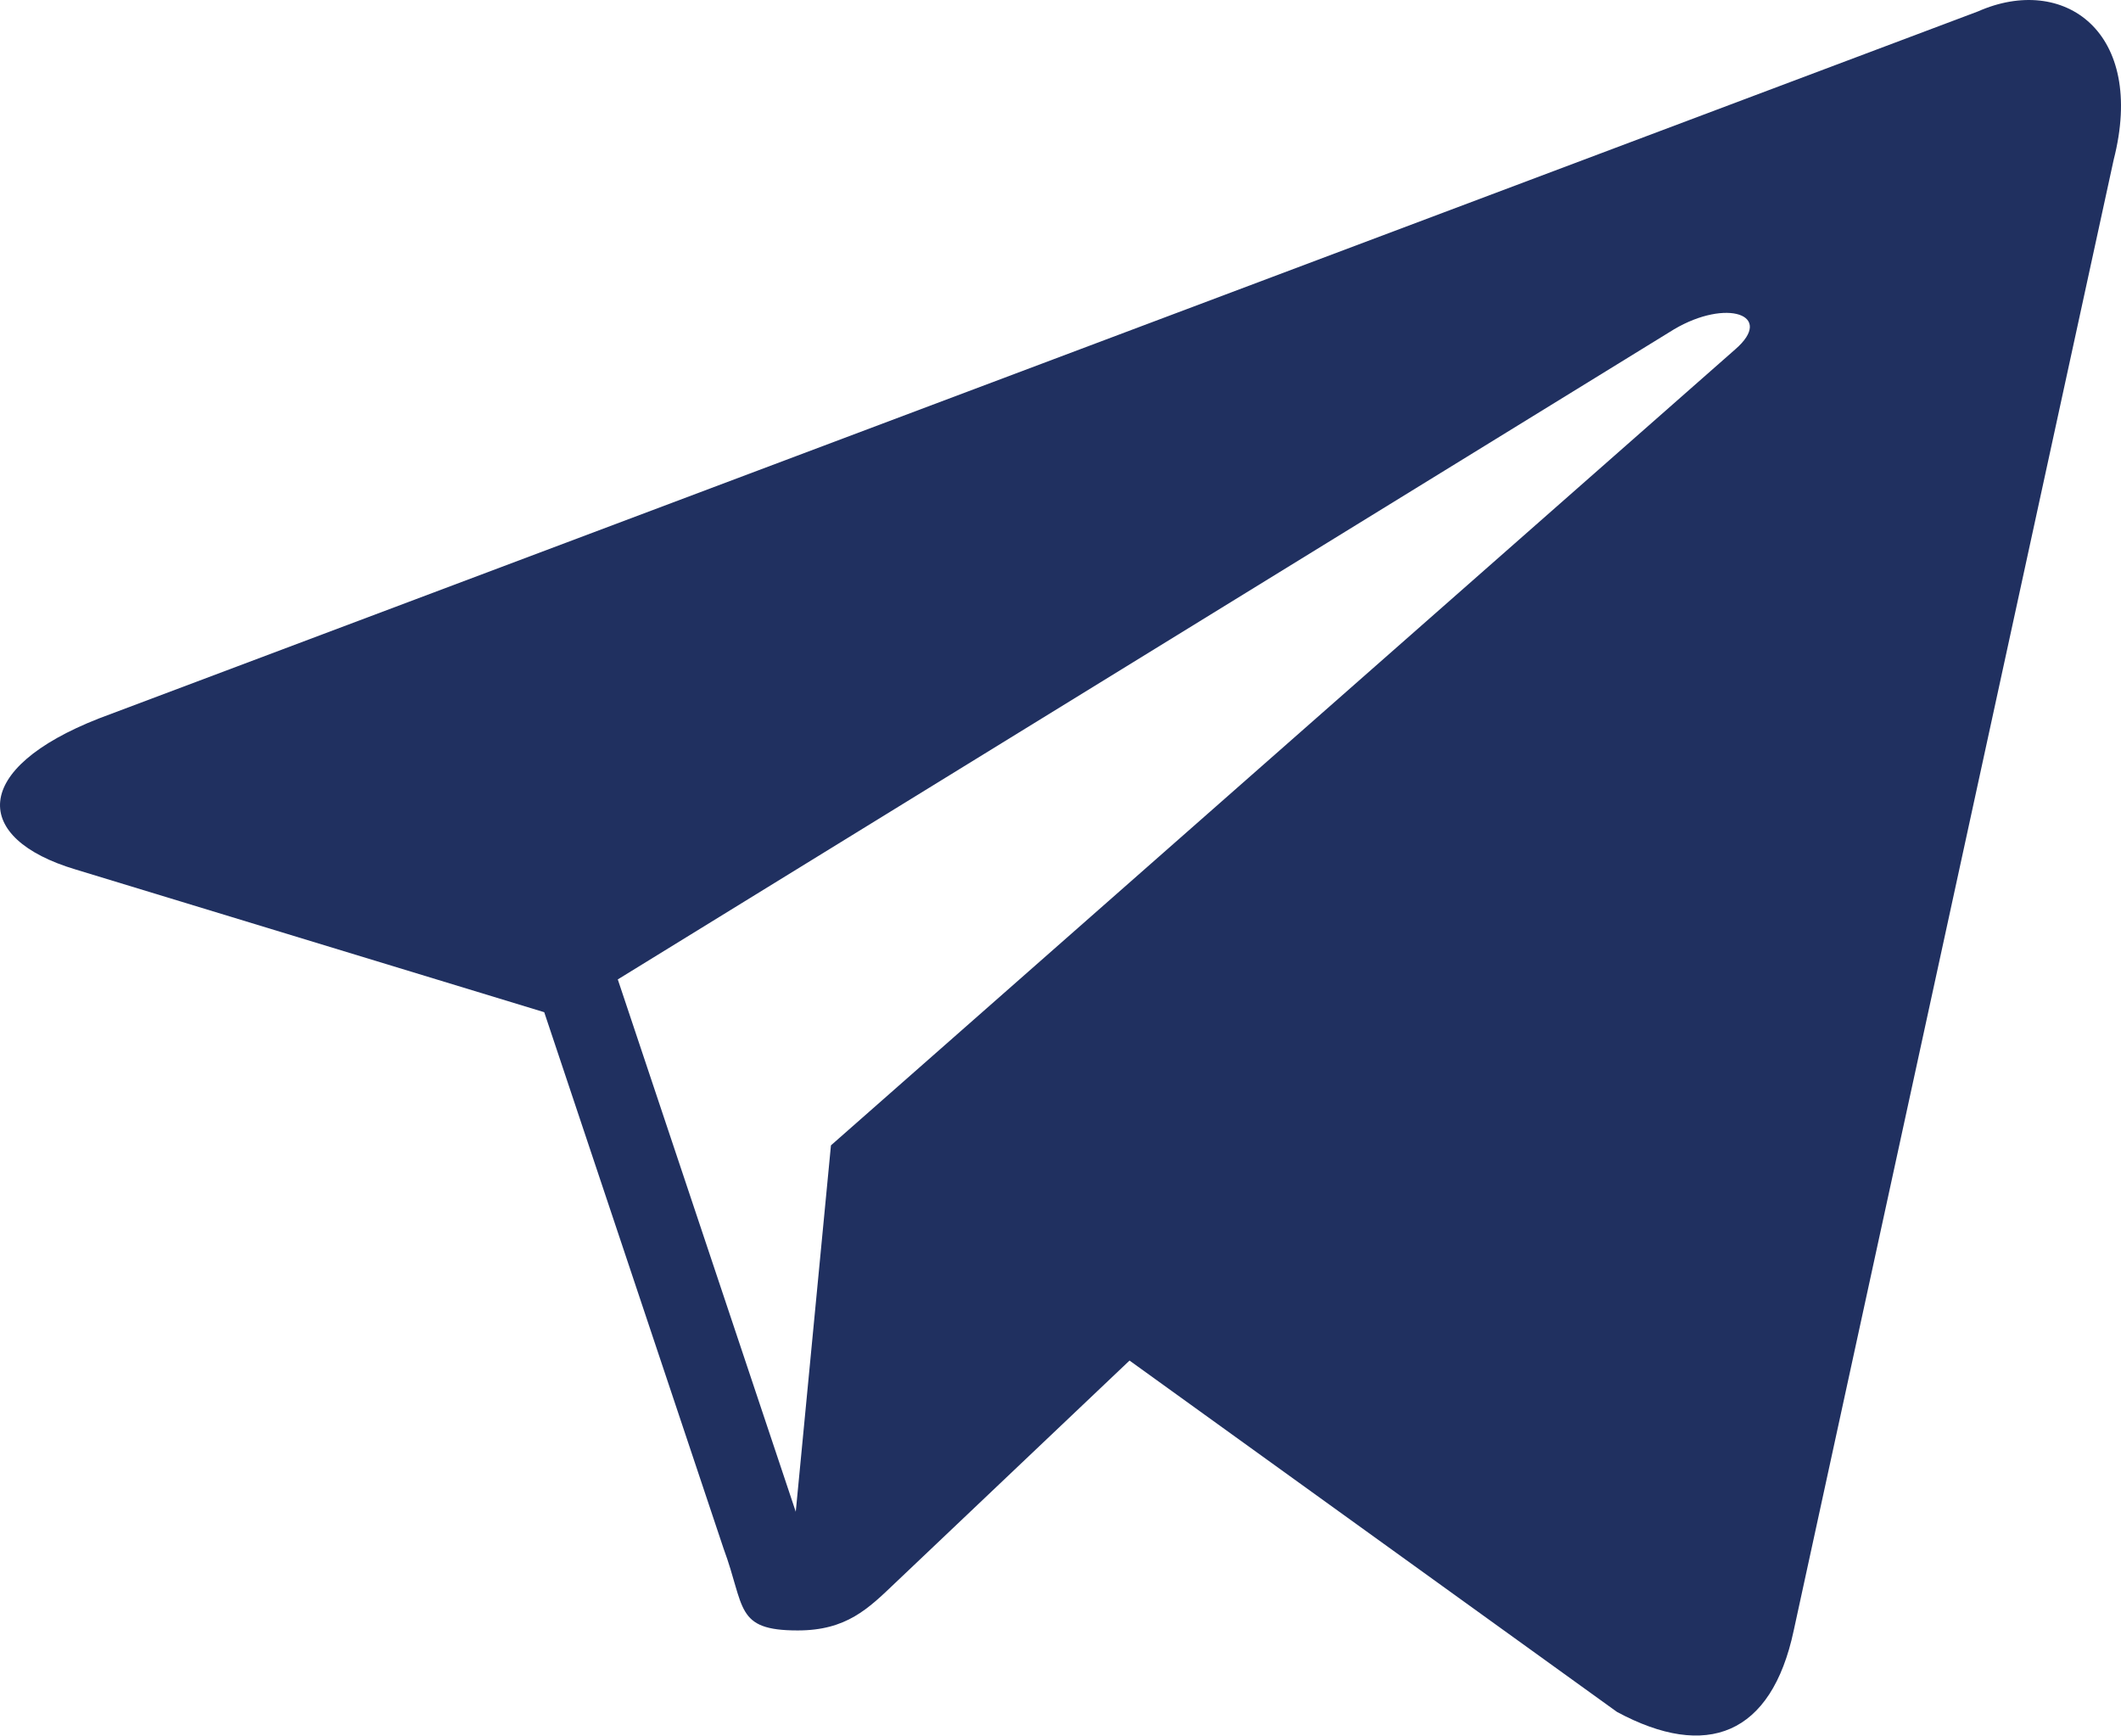
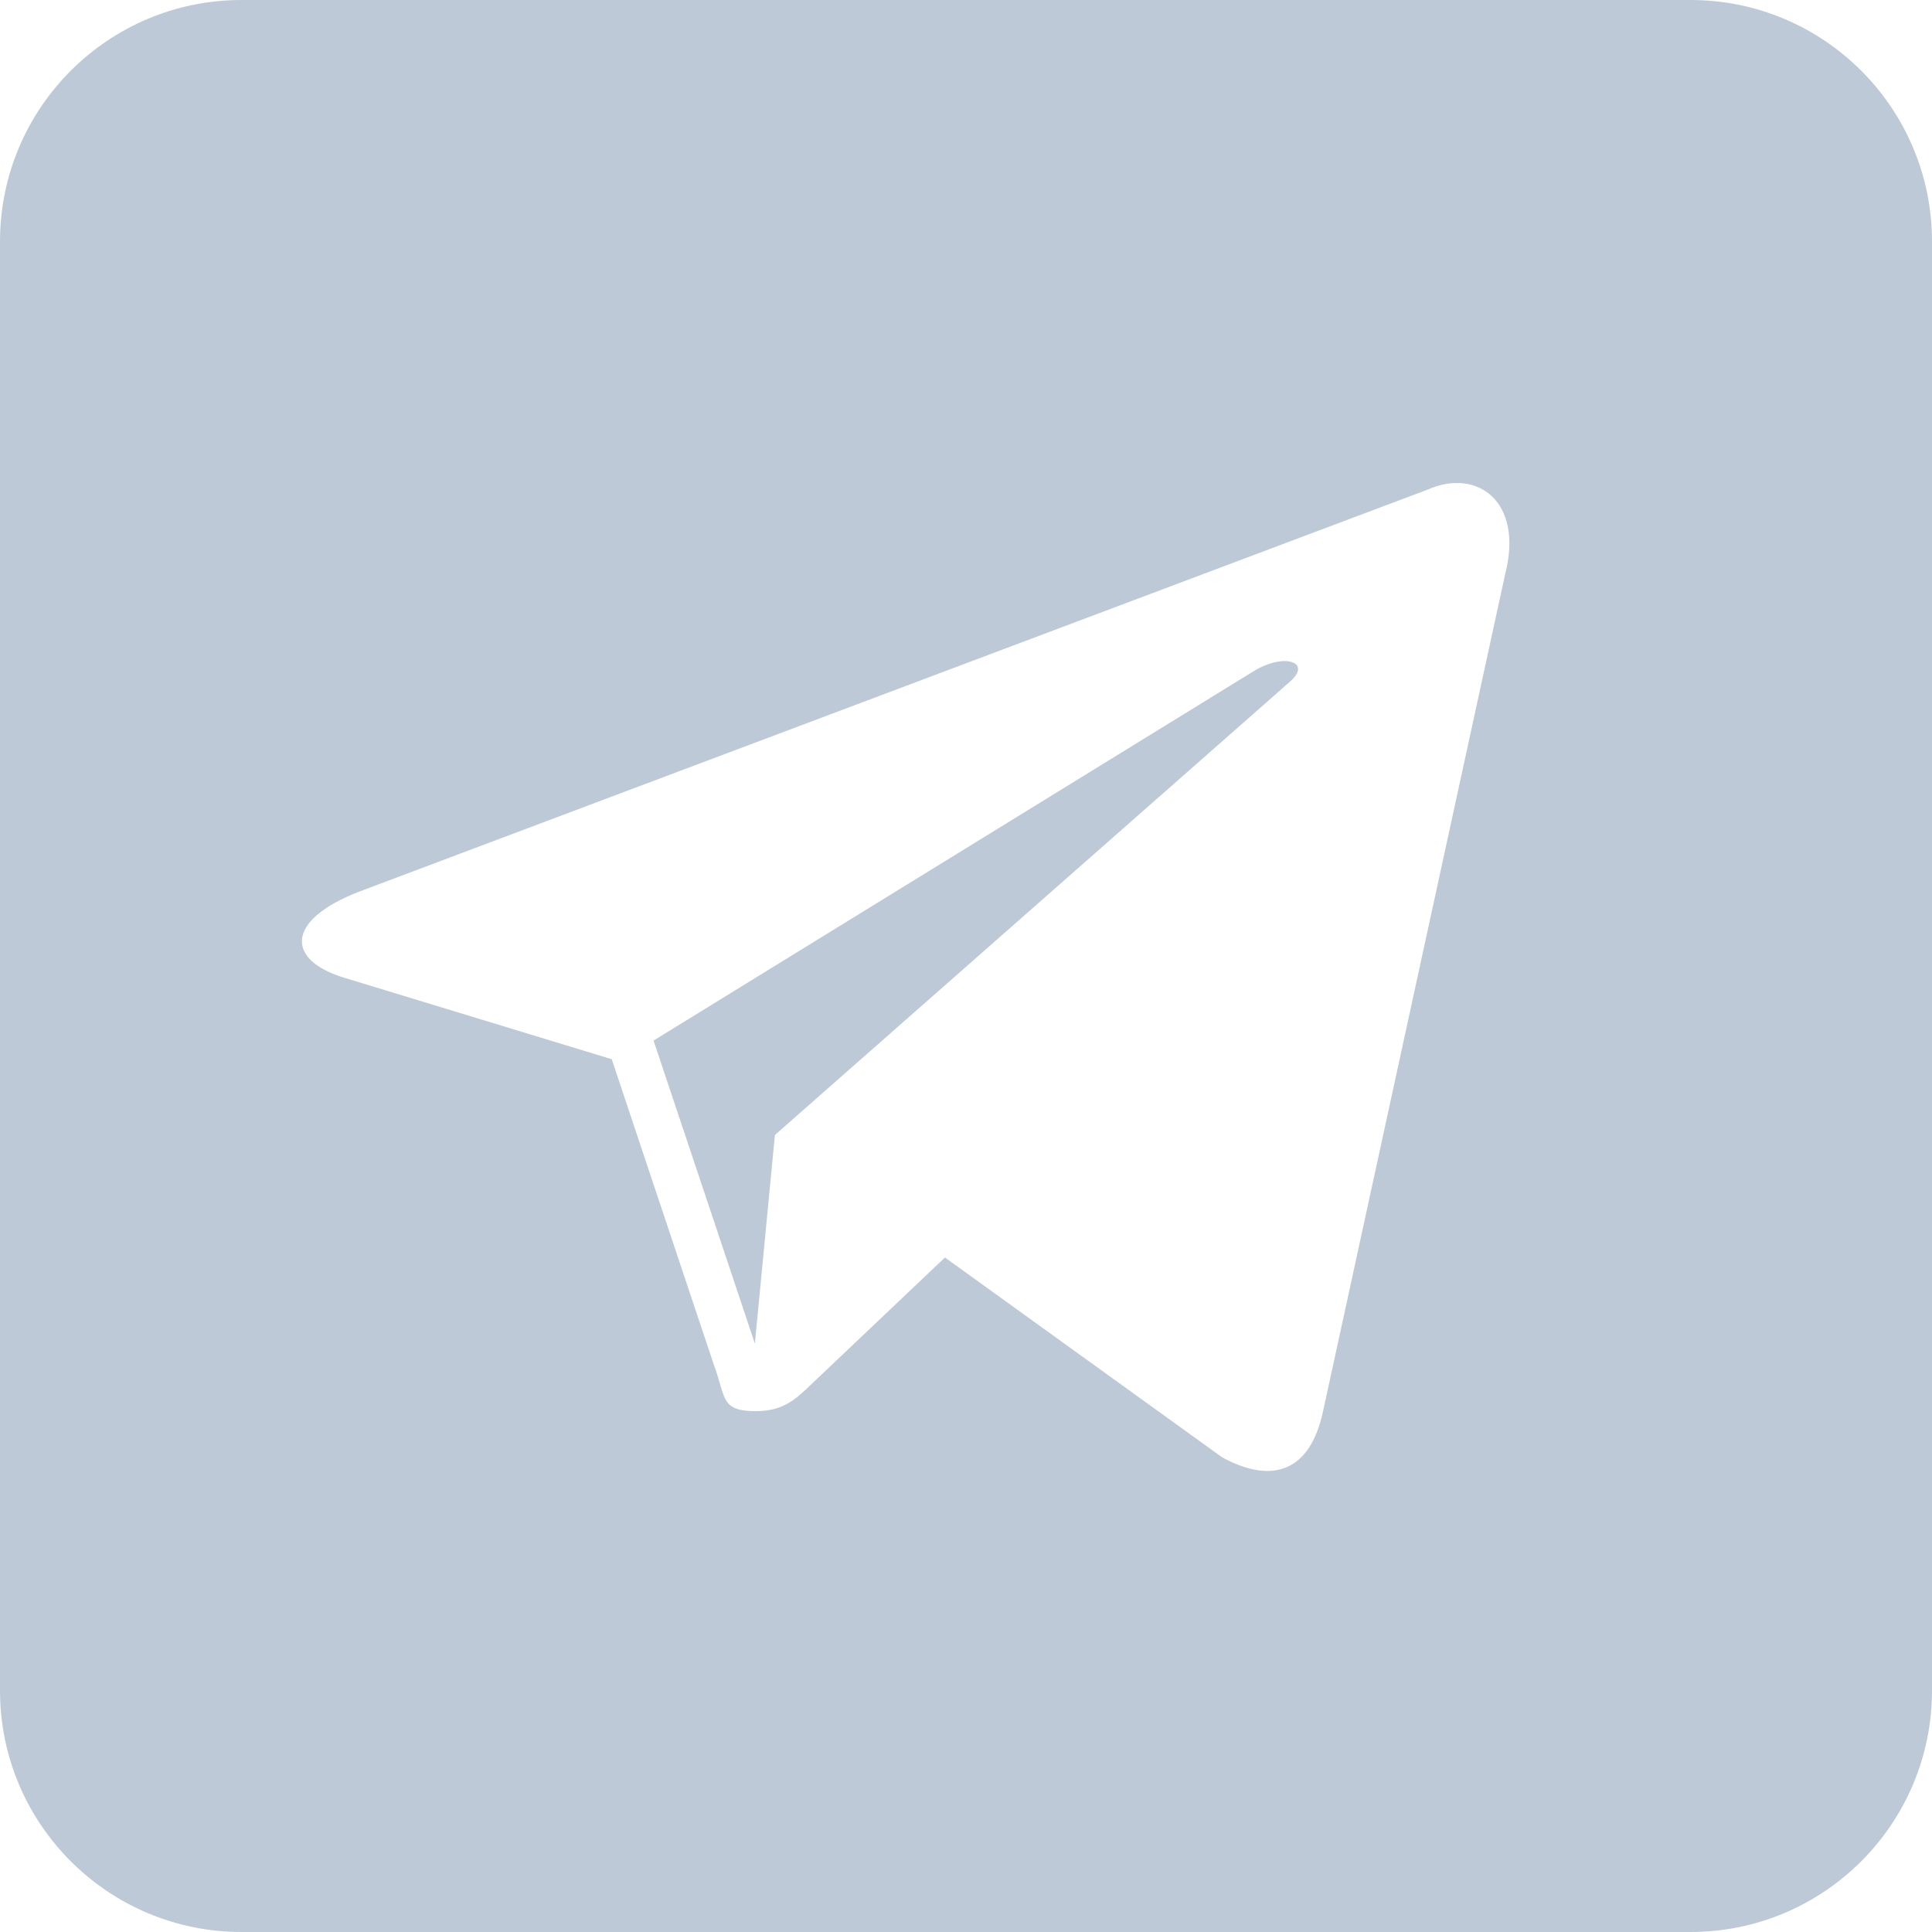
- <svg xmlns="http://www.w3.org/2000/svg" width="22" height="18" viewBox="0 0 22 18" fill="none">
-   <path d="M20.515 0.119L1.027 7.451C-0.303 7.972 -0.295 8.696 0.785 9.018L5.645 10.498L7.505 16.06C7.731 16.669 7.619 16.91 8.274 16.91C8.78 16.91 9.005 16.685 9.286 16.417C9.465 16.246 10.529 15.237 11.716 14.111L16.772 17.755C17.702 18.256 18.374 17.996 18.605 16.912L21.924 1.657C22.264 0.328 21.405 -0.275 20.515 0.119ZM6.408 10.158L17.363 3.416C17.91 3.092 18.411 3.266 17.999 3.623L8.619 11.879L8.254 15.679L6.408 10.158Z" fill="#203060" />
+ <svg xmlns="http://www.w3.org/2000/svg" width="32" height="32" viewBox="0 0 32 32" fill="none">
+   <path fill-rule="evenodd" clip-rule="evenodd" d="M4 0H28C30.209 0 32 1.791 32 4V28C32 30.209 30.209 32 28 32H4C1.791 32 0 30.209 0 28V4C0 1.791 1.791 0 4 0ZM5.934 14.774L23.65 8.108C24.459 7.75 25.24 8.298 24.931 9.506L21.914 23.375C21.703 24.36 21.093 24.596 20.247 24.141L15.651 20.828L15.568 20.907C14.522 21.899 13.601 22.773 13.442 22.924L13.425 22.941C13.177 23.177 12.972 23.373 12.522 23.373C12.056 23.373 12.017 23.238 11.923 22.914C11.897 22.824 11.867 22.72 11.822 22.6L10.132 17.544L5.713 16.198C4.732 15.905 4.725 15.247 5.934 14.774ZM20.784 11.105L10.825 17.235L12.503 22.254L12.835 18.799L21.363 11.293C21.737 10.969 21.282 10.811 20.784 11.105Z" fill="#BEC9D8" />
</svg>
